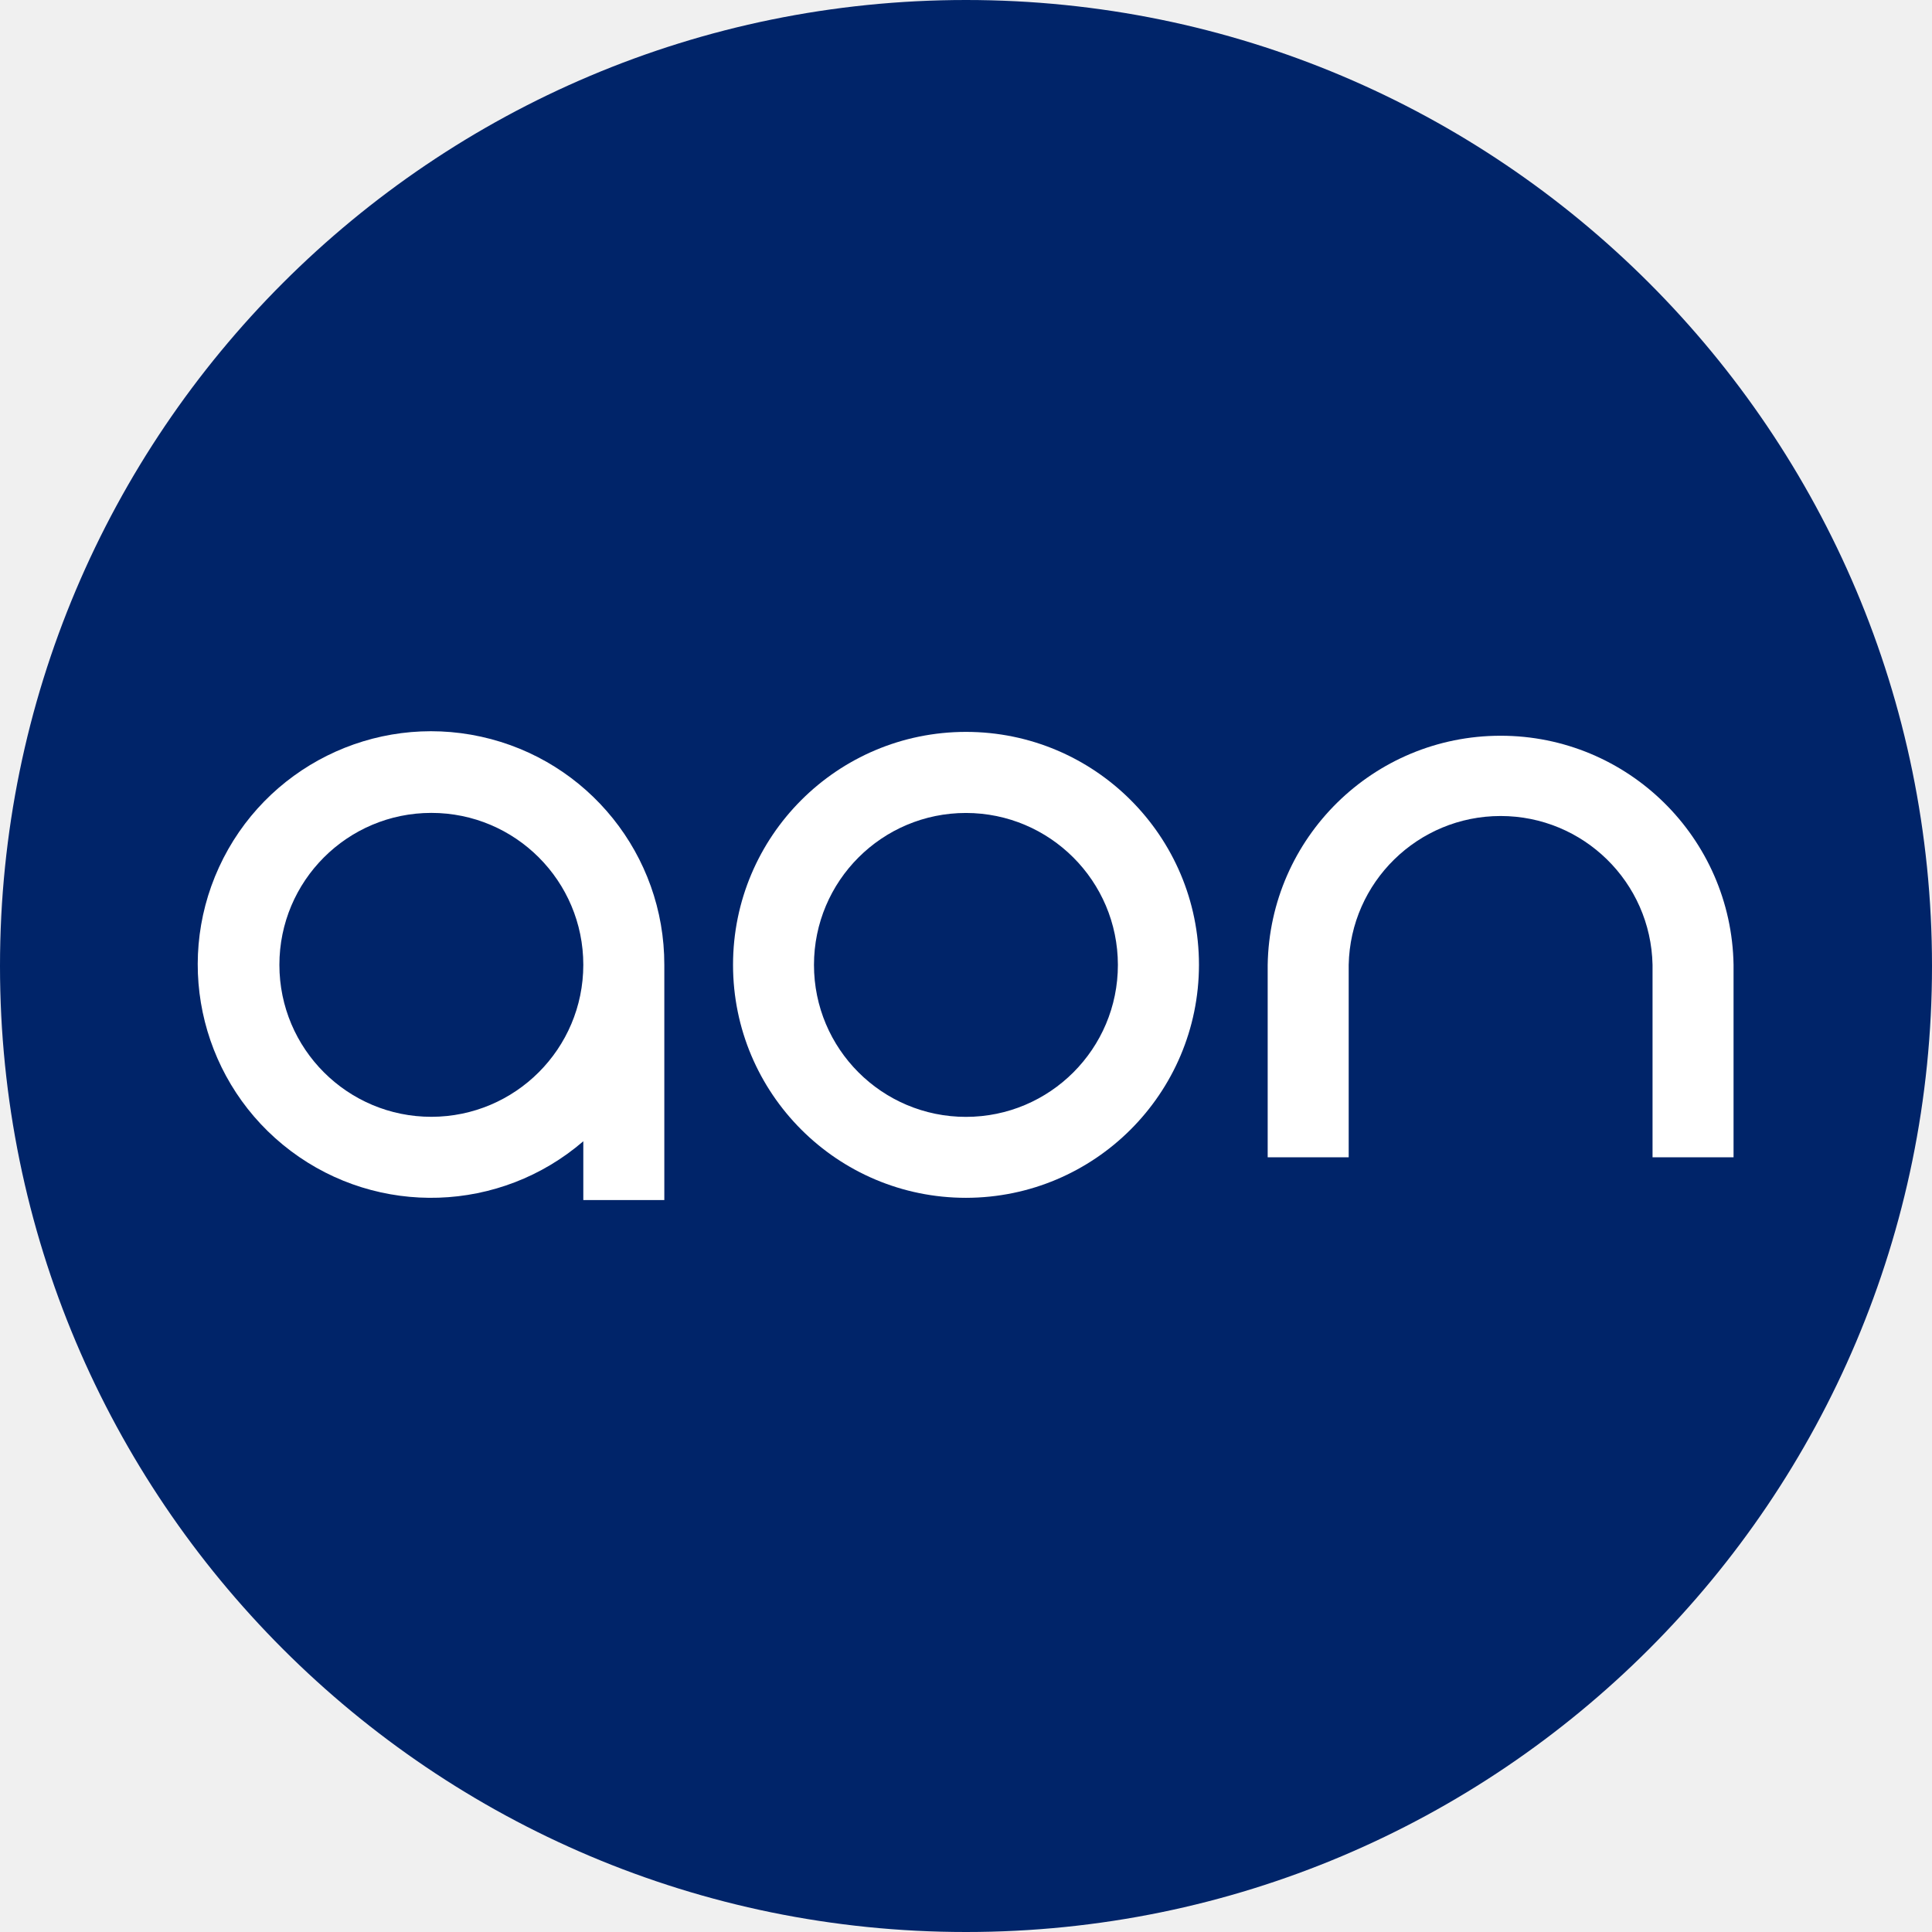
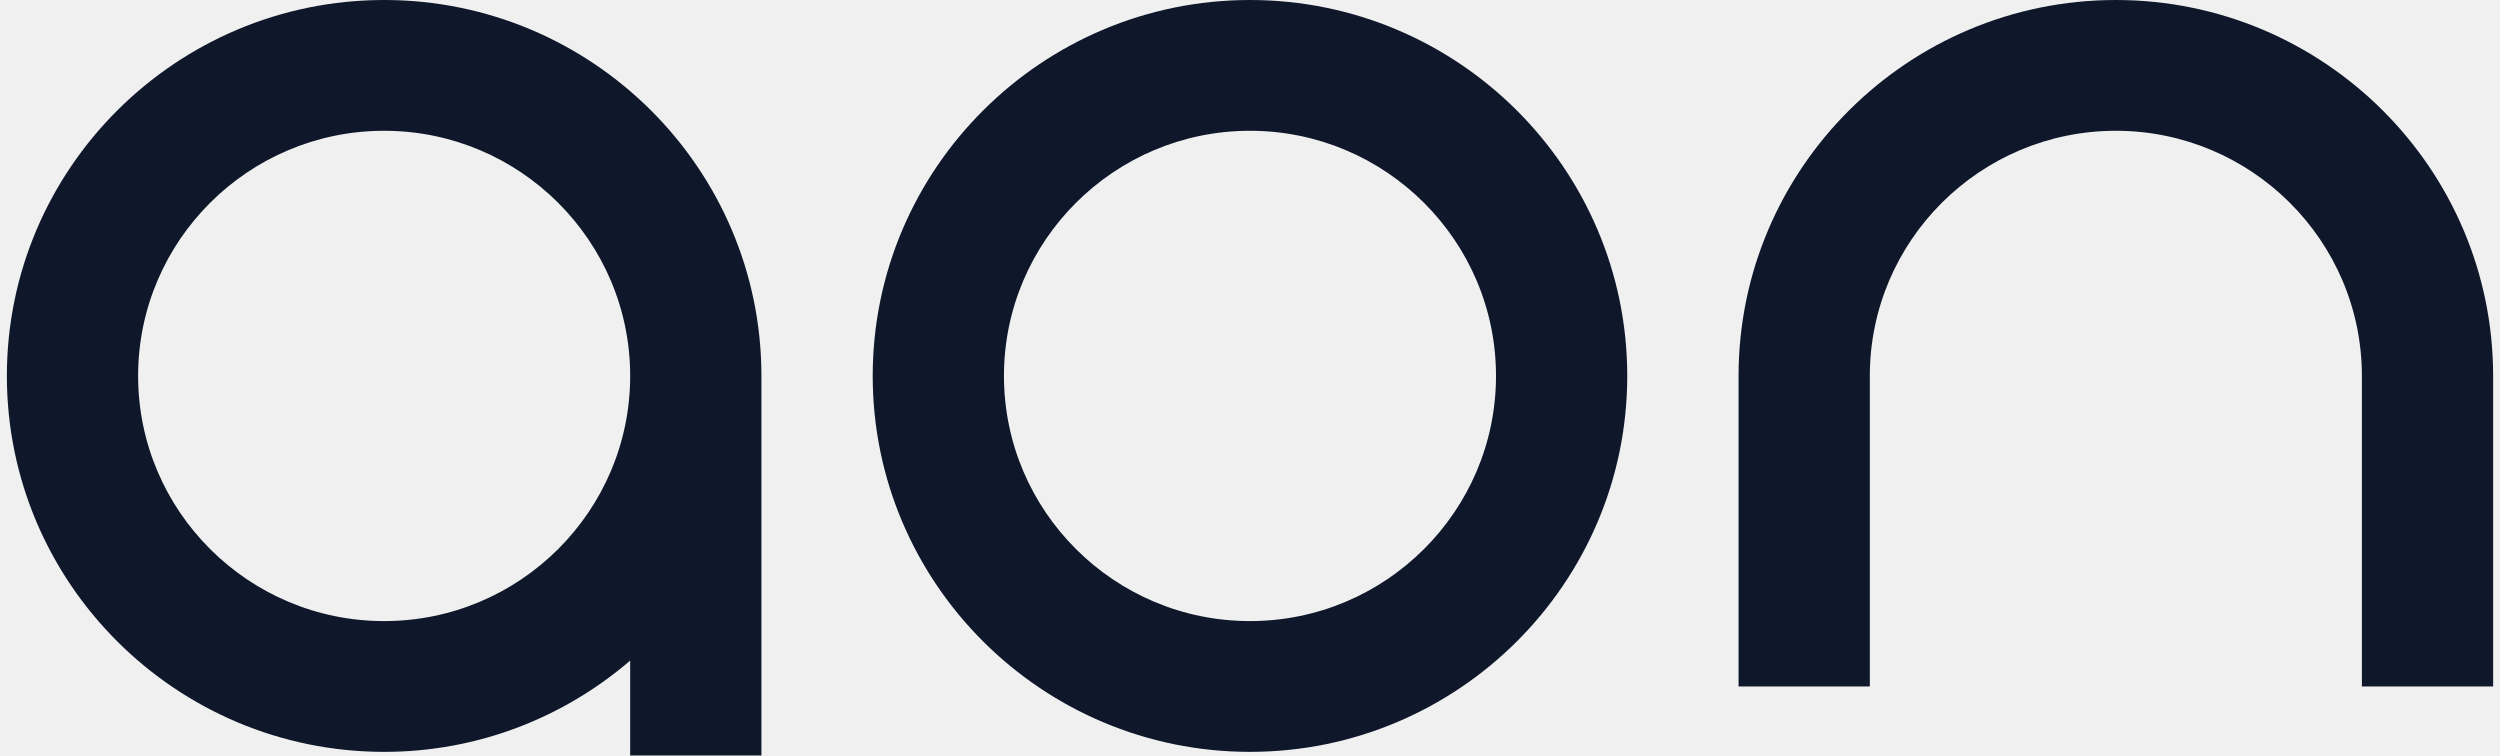
- <svg xmlns="http://www.w3.org/2000/svg" viewBox="0 0 303.36 303.36">
+ <svg xmlns="http://www.w3.org/2000/svg" width="182" height="55" viewBox="0 0 182 55" fill="none">
+   <g clip-path="url(#clip0_258_3875)">
+     <path d="M90.998 54.736C75.853 54.736 63.533 42.459 63.533 27.368C63.533 12.277 75.856 0 90.998 0C106.141 0 118.464 12.277 118.464 27.368C118.464 42.459 106.144 54.736 90.998 54.736ZM90.998 9.521C81.122 9.521 73.088 17.527 73.088 27.368C73.088 37.209 81.122 45.215 90.998 45.215C100.875 45.215 108.909 37.209 108.909 27.368C108.909 17.527 100.875 9.521 90.998 9.521Z" fill="#0F172A" />
+     <path d="M181.5 49.977H171.945V27.368C171.945 17.527 163.91 9.521 154.034 9.521C144.158 9.521 136.123 17.527 136.123 27.368V49.977H126.568V27.368C126.568 12.277 138.889 0 154.034 0C169.18 0 181.5 12.277 181.5 27.368V49.977Z" fill="#0F172A" />
+     <path d="M55.432 27.368C55.432 12.277 43.111 0 27.966 0C12.82 0 0.5 12.277 0.5 27.368C0.5 42.459 12.82 54.736 27.966 54.736C34.805 54.736 41.064 52.225 45.877 48.09V55H55.432V27.5H55.428C55.428 27.457 55.432 27.411 55.432 27.368ZM27.966 45.215C18.09 45.215 10.055 37.209 10.055 27.368C10.055 17.527 18.09 9.521 27.966 9.521C37.842 9.521 45.877 17.527 45.877 27.368C45.877 37.209 37.842 45.215 27.966 45.215Z" fill="#0F172A" />
+   </g>
  <defs>
-     <style>.cls-1{fill:#002469;}.cls-2{fill:#fff;}</style>
+     <clipPath id="clip0_258_3875">
+       <rect width="181" height="55" fill="none" transform="translate(0.5)" />
+     </clipPath>
  </defs>
-   <g id="Capa_2" data-name="Capa 2">
-     <g id="Capa_1-2" data-name="Capa 1">
-       <circle class="cls-1" cx="151.68" cy="151.68" r="151.68" />
-       <path class="cls-2" d="M151.68,188.08a36.58,36.58,0,1,1,36.58-36.58A36.62,36.62,0,0,1,151.68,188.08Zm0-60.43a23.86,23.86,0,1,0,23.85,23.85A23.88,23.88,0,0,0,151.68,127.65Z" />
-       <path class="cls-2" d="M272.2,181.72H259.48V151.5a23.86,23.86,0,0,0-47.71,0v30.22H199.05V151.5a36.58,36.58,0,0,1,73.15,0Z" />
-       <path class="cls-2" d="M104.31,151.5a36.63,36.63,0,1,0-12.72,27.7v9.23h12.72V151.68h0ZM67.74,175.36A23.86,23.86,0,1,1,91.59,151.5,23.88,23.88,0,0,1,67.74,175.36Z" />
-     </g>
-   </g>
</svg>
